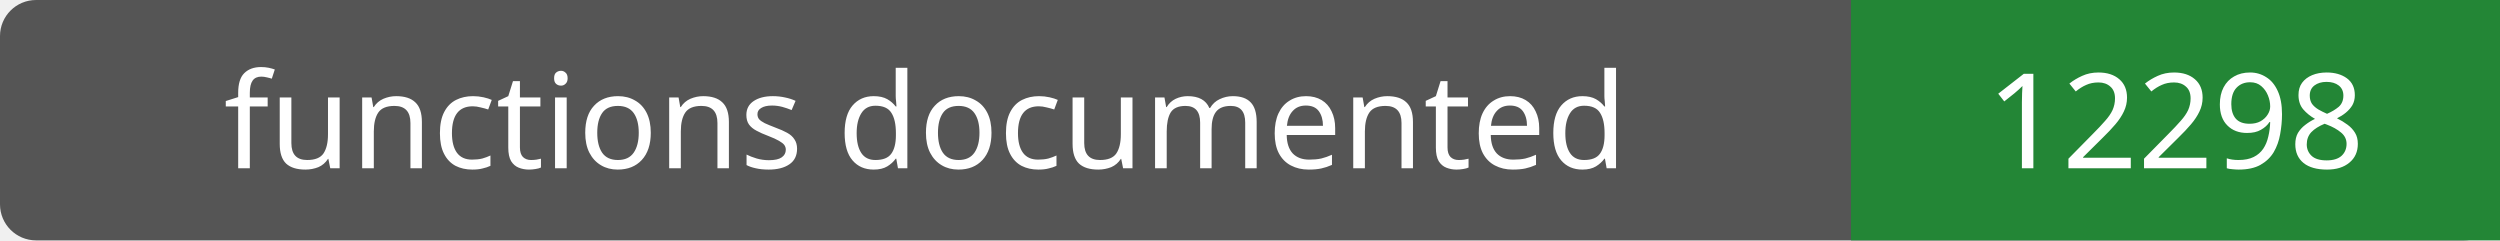
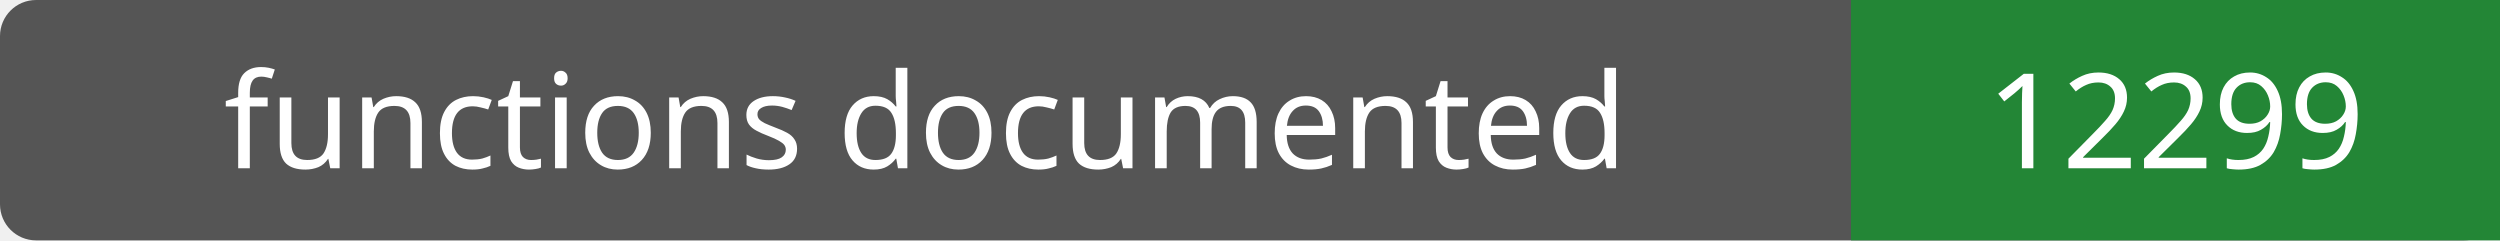
- <svg xmlns="http://www.w3.org/2000/svg" width="208" height="20" role="img" aria-label="functions documented: 12298">
+ <svg xmlns="http://www.w3.org/2000/svg" width="208" height="20" role="img" aria-label="functions documented: 12299">
  <rect width="208" height="20" rx="3" fill="#555" />
  <path fill="#238636" d="M154 0h54v20H154z" />
  <g fill="#fff" text-anchor="middle" font-family="Verdana,sans-serif" font-size="11">
    <text x="77.0" y="14">functions documented</text>
-     <text x="181.0" y="14">12298</text>
+     <text x="181.0" y="14">12299</text>
  </g>
</svg>
